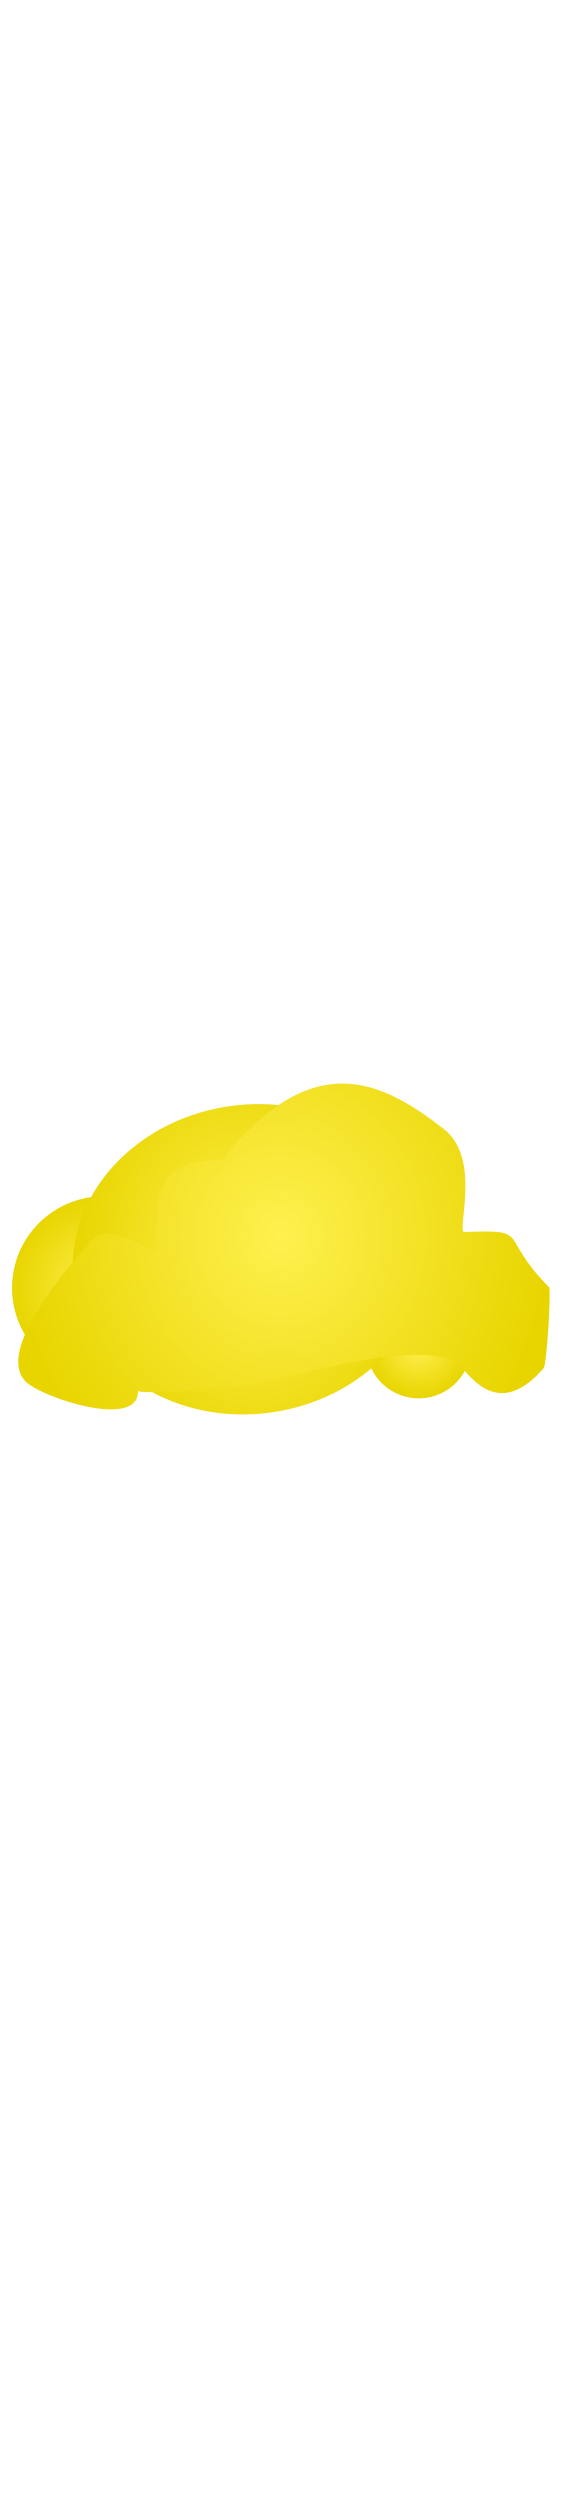
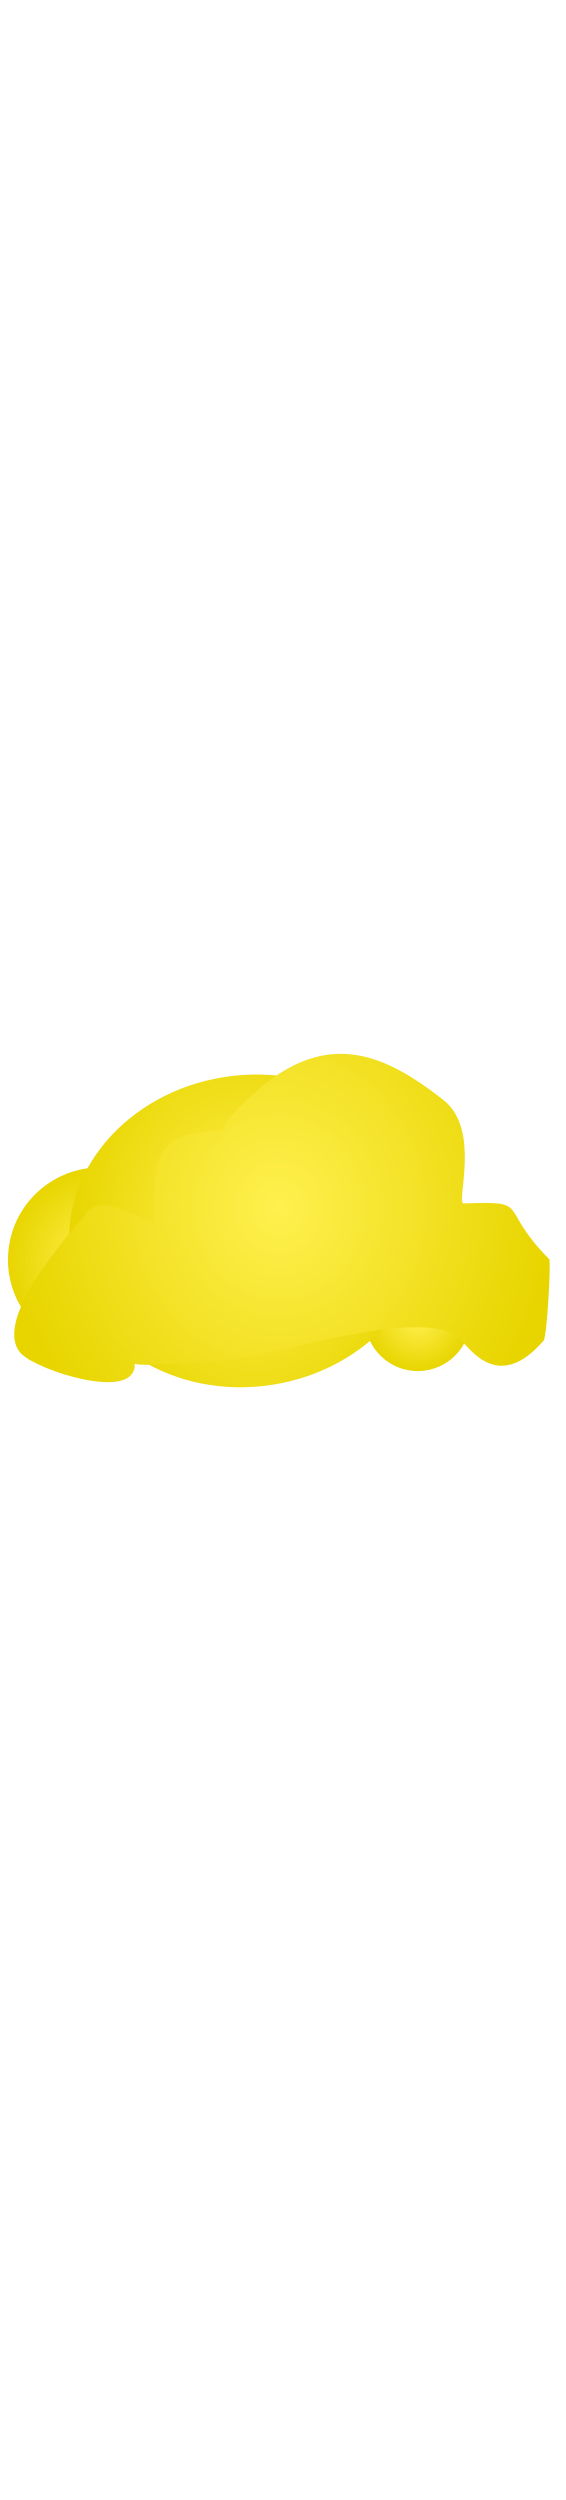
- <svg xmlns="http://www.w3.org/2000/svg" width="86" height="380" viewBox="202.715 584.407 86.593 62" preserveAspectRatio="xMidYMid meet">
+ <svg xmlns="http://www.w3.org/2000/svg" width="86" height="380" viewBox="203.35 588.869 114.482 82.22" preserveAspectRatio="xMidYMid meet">
  <defs id="svgEditorDefs">
    <path id="svgEditorClosePathDefs" class="skin" fill="black" style="stroke-width: 0px; stroke: none;" />
-     <radialGradient id="gradient-16" gradientUnits="userSpaceOnUse" cx="57.737" cy="250.616" r="14.016" gradientTransform="matrix(0.999995, 0, -0.000001, 1, 0.000812, 0.001221)">
+     <radialGradient id="gradient-16" gradientUnits="userSpaceOnUse" cx="57.737" cy="250.616" r="14.016" gradientTransform="matrix(1.33223, 0, -0.000002, 1.332239, 0.001189, 0.001374)">
      <stop offset="0" style="stop-color: rgba(255, 240, 79, 1)" />
      <stop offset="1" style="stop-color: rgba(232, 213, 0, 1)" />
    </radialGradient>
-     <radialGradient id="gradient-17" gradientUnits="userSpaceOnUse" cx="93.902" cy="261.402" r="8.025" gradientTransform="matrix(0.999993, -0.000004, 0, 0.999994, 0.001006, 0.000261)">
+     <radialGradient id="gradient-17" gradientUnits="userSpaceOnUse" cx="93.902" cy="261.402" r="8.025" gradientTransform="matrix(1.332235, -0.000008, 0, 1.332229, 0.001371, -0.000532)">
      <stop offset="0" style="stop-color: rgba(255, 240, 79, 1)" />
      <stop offset="1" style="stop-color: rgba(232, 213, 0, 1)" />
    </radialGradient>
-     <radialGradient id="gradient-18" gradientUnits="userSpaceOnUse" cx="64.953" cy="89.249" r="32.933" gradientTransform="matrix(0.828724, 0.000001, -0.000001, 1.000004, 0.000049, -0.000221)">
+     <radialGradient id="gradient-18" gradientUnits="userSpaceOnUse" cx="64.953" cy="89.249" r="32.933" gradientTransform="matrix(1.104057, 0.000001, -0.000001, 1.332241, 0.000083, -0.000382)">
      <stop offset="0" style="stop-color: rgba(255, 240, 79, 1)" />
      <stop offset="1" style="stop-color: rgba(232, 213, 0, 1)" />
    </radialGradient>
-     <radialGradient id="gradient-19" gradientUnits="userSpaceOnUse" cx="248.862" cy="623.416" r="40.829" gradientTransform="matrix(0.999999, 0, 0, 1.0802, -3.126512, -60.14986)">
+     <radialGradient id="gradient-19" gradientUnits="userSpaceOnUse" cx="248.862" cy="623.416" r="40.829" gradientTransform="matrix(1.332235, 0, 0, 1.43908, -71.72579, -275.7766)">
      <stop offset="0" style="stop-color: rgba(255, 240, 79, 1)" />
      <stop offset="1" style="stop-color: rgba(232, 213, 0, 1)" />
    </radialGradient>
  </defs>
-   <ellipse style="fill: url(#gradient-16);" transform="matrix(-0.090535, 0.995894, -0.995895, -0.090534, 473.3923, 586.3958)" cx="57.737" cy="250.616" rx="14.016" ry="14.016" />
-   <ellipse style="fill: url(#gradient-17);" transform="matrix(0.316225, 0.94869, -0.948679, 0.316235, 485.0874, 458.342)" cx="93.903" cy="261.4" rx="8.025" ry="8.025" />
-   <ellipse style="fill: url(#gradient-18);" transform="matrix(-0.987809, 0.155672, -0.155672, -0.987808, 308.1374, 696.6085)" cx="53.828" cy="89.249" rx="27.292" ry="23.654" />
-   <path d="M 237.657 601.28 C 226.625 601.28 226.871 605.417 226.871 614.987 C 226.502 615.673 219.591 609.829 216.72 612.931 C 213.141 616.797 201.399 629.279 205.934 634.176 C 208.308 636.742 223.064 642.147 223.064 636.233 C 224.333 636.814 234.723 636.233 236.388 636.233 C 242.43 636.233 267.404 628.615 272.553 634.176 C 274.192 635.947 278.215 642.453 285.243 634.862 C 285.77 634.292 286.812 622.85 286.512 622.525 C 278.762 614.154 284.372 613.616 273.822 613.616 C 272.586 613.616 276.902 602.536 271.285 597.808 C 261.433 589.516 251.801 585.317 238.292 599.909 L 237.657 601.28 Z" style="fill: url(#gradient-19);" transform="matrix(0.999408, -0.034391, 0.034391, 0.999408, -20.9907, 8.814697)" />
+   <ellipse style="fill: url(#gradient-16);" transform="matrix(-0.090535, 0.995893, -0.995893, -0.090533, 563.1097, 585.5737)" cx="76.919" cy="333.88" rx="18.673" ry="18.673" />
+   <ellipse style="fill: url(#gradient-17);" transform="matrix(0.316221, 0.948686, -0.94868, 0.316235, 578.6904, 414.9762)" cx="125.102" cy="348.246" rx="10.691" ry="10.691" />
+   <ellipse style="fill: url(#gradient-18);" transform="matrix(-0.987808, 0.155672, -0.155672, -0.987808, 342.9513, 732.4032)" cx="71.712" cy="118.901" rx="36.359" ry="31.513" />
+   <path d="M 249.055 605.403 C 234.357 605.403 234.685 610.914 234.685 623.664 C 234.194 624.578 224.986 616.792 221.162 620.925 C 216.394 626.075 200.75 642.704 206.792 649.228 C 209.955 652.647 229.613 659.847 229.613 651.969 C 231.304 652.743 245.146 651.969 247.364 651.969 C 255.413 651.969 288.685 641.82 295.544 649.228 C 297.728 651.588 303.087 660.255 312.45 650.142 C 313.152 649.383 314.541 634.139 314.141 633.706 C 303.816 622.554 311.29 621.837 297.235 621.837 C 295.588 621.837 301.338 607.076 293.855 600.777 C 280.73 589.731 267.898 584.137 249.901 603.576 L 249.055 605.403 Z" style="fill: url(#gradient-19);" transform="matrix(0.999408, -0.034391, 0.034391, 0.999408, -21.27605, 9.304007)" />
</svg>
